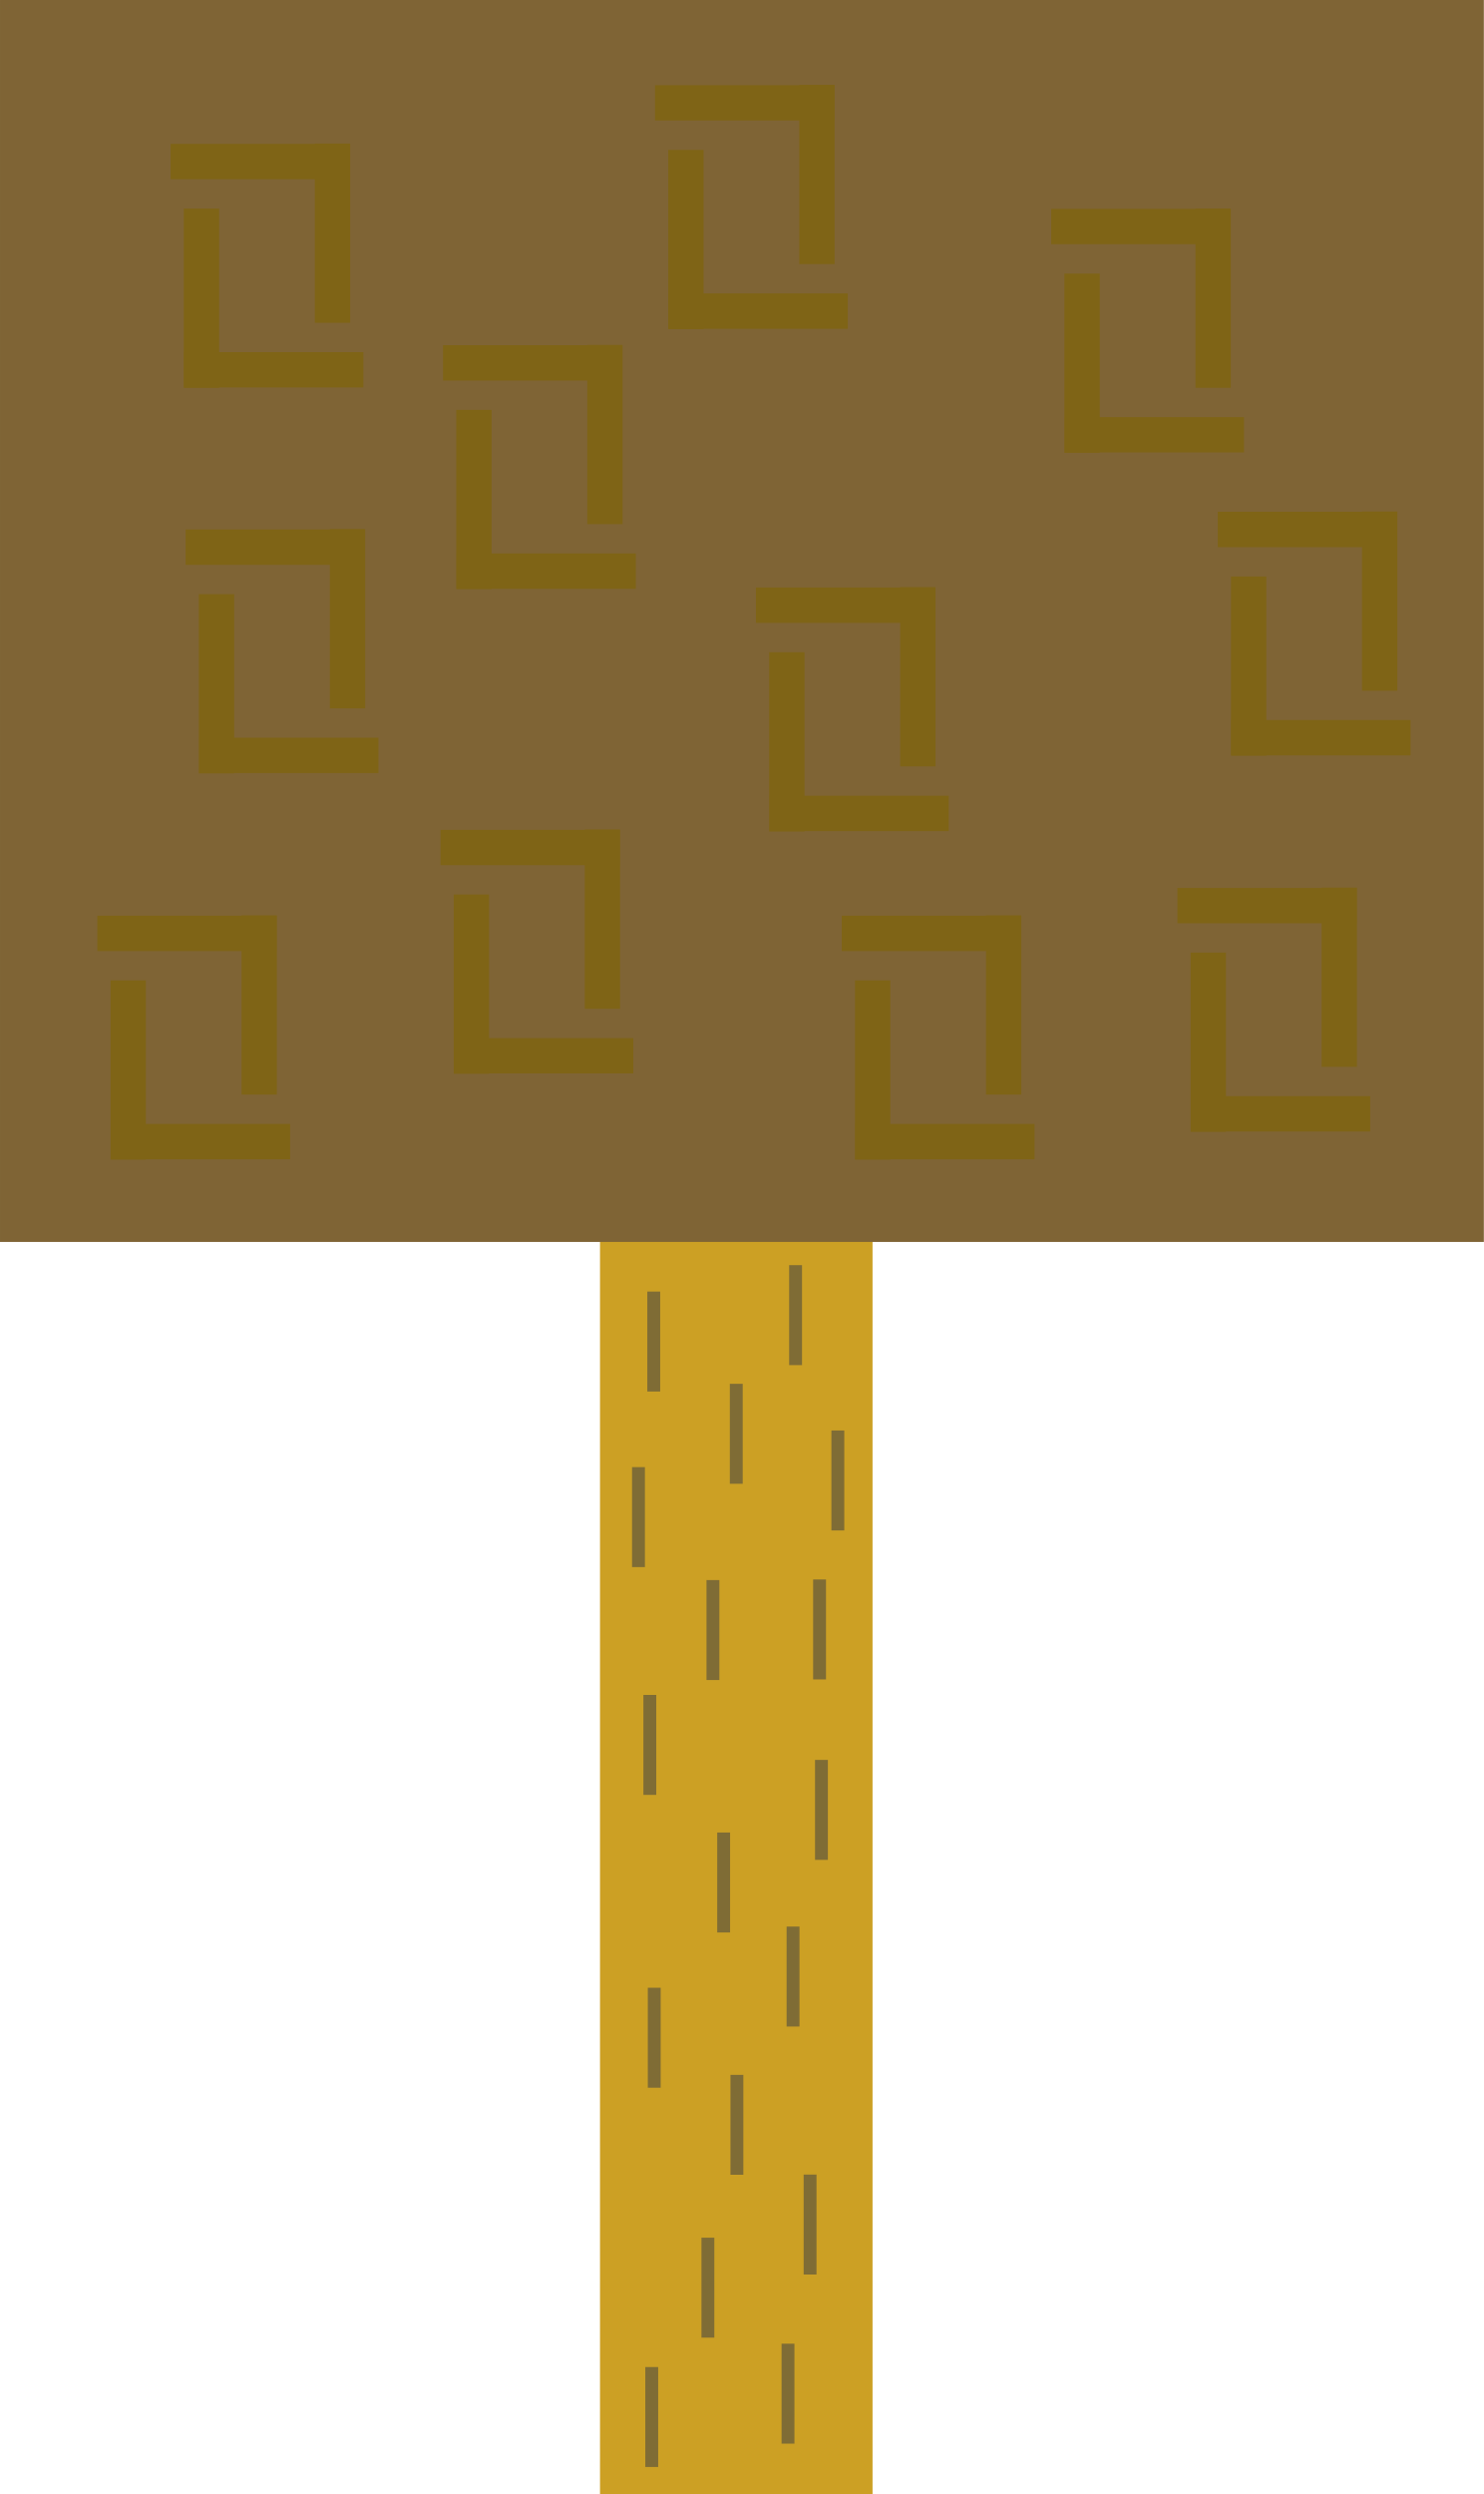
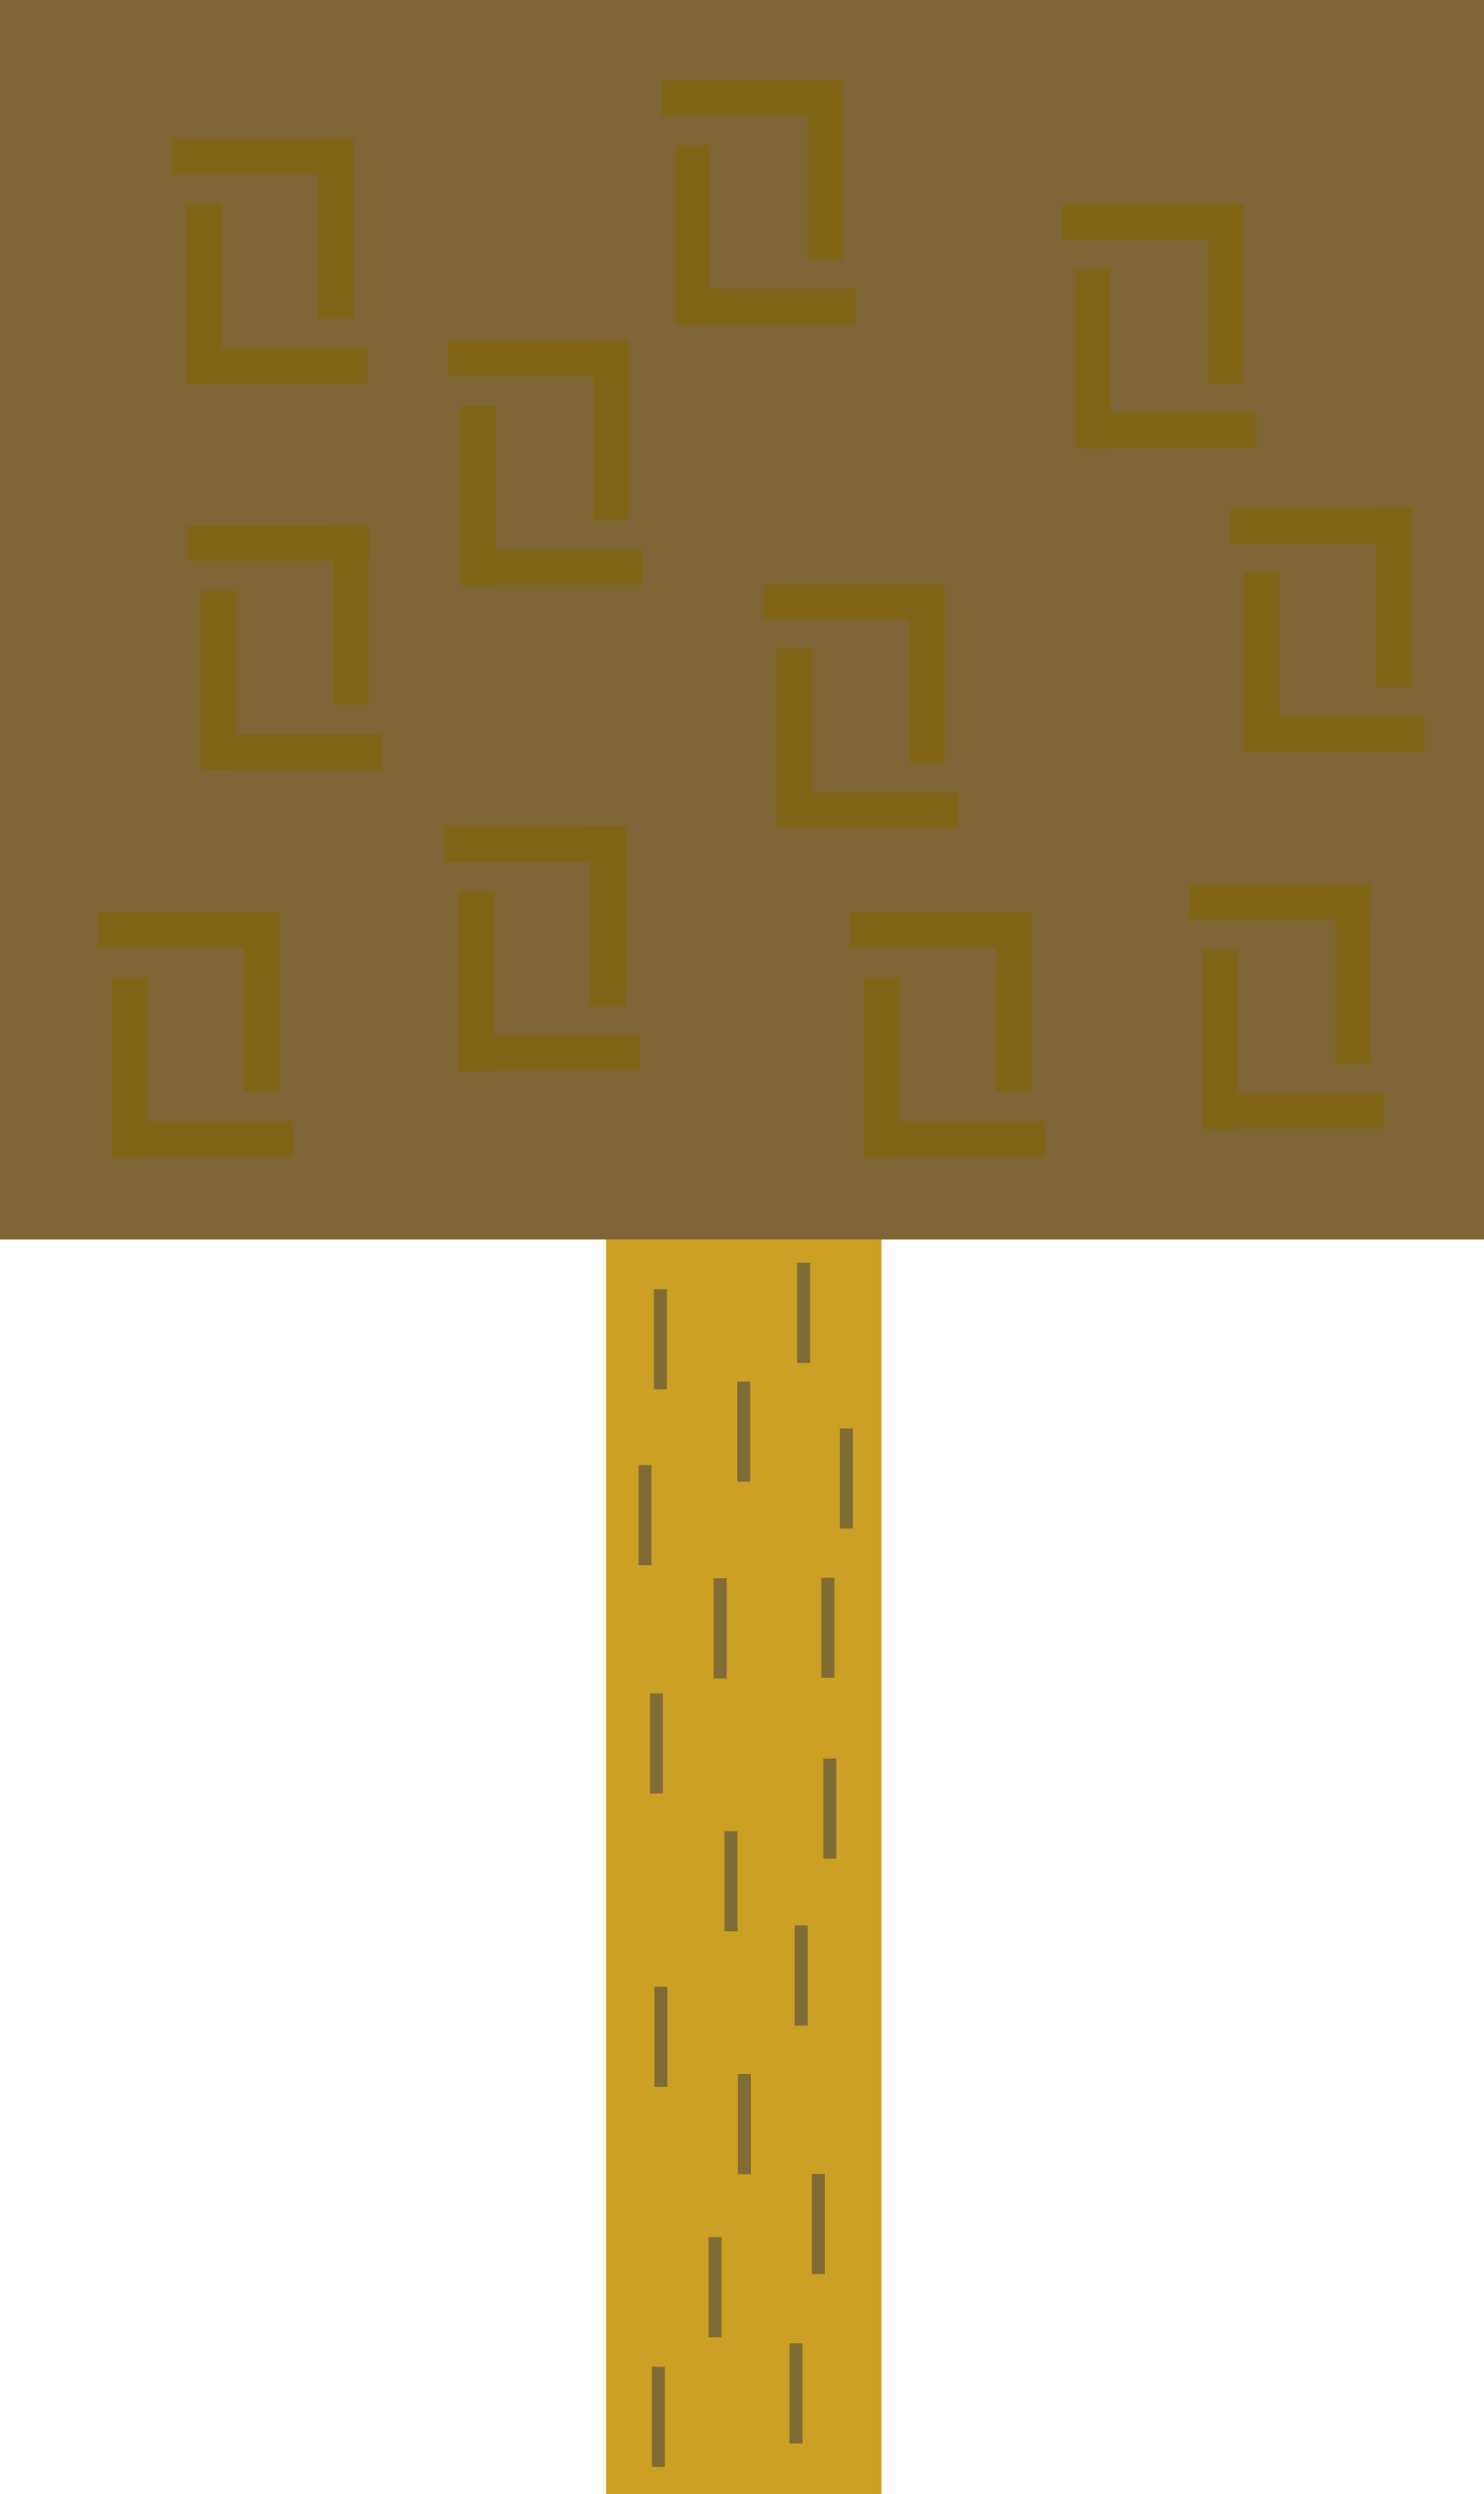
<svg xmlns="http://www.w3.org/2000/svg" width="148.492" height="249.508" id="svg4934" version="1.1">
  <defs id="defs4936" />
  <g id="layer1" transform="translate(-320.0395,-413.3227)">
-     <rect style="fill:#cca024;fill-opacity:1;stroke:none" id="rect3920-8" width="27.274" height="143.442" x="380.083" y="519.389" ry="0.007" />
-     <rect style="fill:#7f6435;fill-opacity:1;stroke:none" id="rect3920" width="148.492" height="124.249" x="320.04" y="413.323" ry="0.006" />
-     <rect style="fill:#7f6416;fill-opacity:1;stroke:none" id="rect3940" width="17.93" height="3.536" x="337.111" y="427.717" ry="0.002" />
-     <rect style="fill:#7f6416;fill-opacity:1;stroke:none" id="rect3940-2" width="17.93" height="3.536" x="-445.616" y="-355.081" ry="0.002" transform="matrix(0,-1,-1,0,0,0)" />
-     <rect style="fill:#7f6416;fill-opacity:1;stroke:none" id="rect3940-7" width="17.93" height="3.536" x="434.189" y="-341.97" ry="0.002" transform="matrix(0,1,-1,0,0,0)" />
-     <rect style="fill:#7f6416;fill-opacity:1;stroke:none" id="rect3940-2-1" width="17.93" height="3.536" x="338.475" y="-452.087" ry="0.002" transform="scale(1,-1)" />
-     <rect style="fill:#7f6416;fill-opacity:1;stroke:none" id="rect3940-6" width="17.93" height="3.536" x="385.588" y="421.846" ry="0.002" />
-     <rect style="fill:#7f6416;fill-opacity:1;stroke:none" id="rect3940-2-14" width="17.93" height="3.536" x="-439.744" y="-403.559" ry="0.002" transform="matrix(0,-1,-1,0,0,0)" />
-     <rect style="fill:#7f6416;fill-opacity:1;stroke:none" id="rect3940-7-2" width="17.93" height="3.536" x="428.317" y="-390.447" ry="0.002" transform="matrix(0,1,-1,0,0,0)" />
-     <rect style="fill:#7f6416;fill-opacity:1;stroke:none" id="rect3940-2-1-3" width="17.93" height="3.536" x="386.952" y="-446.216" ry="0.002" transform="scale(1,-1)" />
-     <rect style="fill:#7f6416;fill-opacity:1;stroke:none" id="rect3940-22" width="17.93" height="3.536" x="364.375" y="447.857" ry="0.002" />
-     <rect style="fill:#7f6416;fill-opacity:1;stroke:none" id="rect3940-2-16" width="17.93" height="3.536" x="-465.756" y="-382.345" ry="0.002" transform="matrix(0,-1,-1,0,0,0)" />
-     <rect style="fill:#7f6416;fill-opacity:1;stroke:none" id="rect3940-7-8" width="17.93" height="3.536" x="454.329" y="-369.234" ry="0.002" transform="matrix(0,1,-1,0,0,0)" />
-     <rect style="fill:#7f6416;fill-opacity:1;stroke:none" id="rect3940-2-1-5" width="17.93" height="3.536" x="365.739" y="-472.227" ry="0.002" transform="scale(1,-1)" />
-     <rect style="fill:#7f6416;fill-opacity:1;stroke:none" id="rect3940-76" width="17.93" height="3.536" x="338.616" y="466.292" ry="0.002" />
-     <rect style="fill:#7f6416;fill-opacity:1;stroke:none" id="rect3940-2-18" width="17.93" height="3.536" x="-484.191" y="-356.586" ry="0.002" transform="matrix(0,-1,-1,0,0,0)" />
-     <rect style="fill:#7f6416;fill-opacity:1;stroke:none" id="rect3940-7-9" width="17.93" height="3.536" x="472.764" y="-343.475" ry="0.002" transform="matrix(0,1,-1,0,0,0)" />
-     <rect style="fill:#7f6416;fill-opacity:1;stroke:none" id="rect3940-2-1-2" width="17.93" height="3.536" x="339.98" y="-490.662" ry="0.002" transform="scale(1,-1)" />
-     <rect style="fill:#7f6416;fill-opacity:1;stroke:none" id="rect3940-79" width="17.93" height="3.536" x="364.122" y="496.345" ry="0.002" />
-     <rect style="fill:#7f6416;fill-opacity:1;stroke:none" id="rect3940-2-5" width="17.93" height="3.536" x="-514.243" y="-382.093" ry="0.002" transform="matrix(0,-1,-1,0,0,0)" />
-     <rect style="fill:#7f6416;fill-opacity:1;stroke:none" id="rect3940-7-4" width="17.93" height="3.536" x="502.816" y="-368.981" ry="0.002" transform="matrix(0,1,-1,0,0,0)" />
-     <rect style="fill:#7f6416;fill-opacity:1;stroke:none" id="rect3940-2-1-31" width="17.93" height="3.536" x="365.486" y="-520.714" ry="0.002" transform="scale(1,-1)" />
-     <rect style="fill:#7f6416;fill-opacity:1;stroke:none" id="rect3940-23" width="17.93" height="3.536" x="395.689" y="472.101" ry="0.002" />
-     <rect style="fill:#7f6416;fill-opacity:1;stroke:none" id="rect3940-2-3" width="17.93" height="3.536" x="-489.999" y="-413.66" ry="0.002" transform="matrix(0,-1,-1,0,0,0)" />
-     <rect style="fill:#7f6416;fill-opacity:1;stroke:none" id="rect3940-7-41" width="17.93" height="3.536" x="478.572" y="-400.548" ry="0.002" transform="matrix(0,1,-1,0,0,0)" />
-     <rect style="fill:#7f6416;fill-opacity:1;stroke:none" id="rect3940-2-1-1" width="17.93" height="3.536" x="397.053" y="-496.471" ry="0.002" transform="scale(1,-1)" />
-     <rect style="fill:#7f6416;fill-opacity:1;stroke:none" id="rect3940-3" width="17.93" height="3.536" x="425.236" y="434.22" ry="0.002" />
-     <rect style="fill:#7f6416;fill-opacity:1;stroke:none" id="rect3940-2-8" width="17.93" height="3.536" x="-452.119" y="-443.207" ry="0.002" transform="matrix(0,-1,-1,0,0,0)" />
-     <rect style="fill:#7f6416;fill-opacity:1;stroke:none" id="rect3940-7-7" width="17.93" height="3.536" x="440.692" y="-430.095" ry="0.002" transform="matrix(0,1,-1,0,0,0)" />
-     <rect style="fill:#7f6416;fill-opacity:1;stroke:none" id="rect3940-2-1-4" width="17.93" height="3.536" x="426.6" y="-458.59" ry="0.002" transform="scale(1,-1)" />
-     <rect style="fill:#7f6416;fill-opacity:1;stroke:none" id="rect3940-27" width="17.93" height="3.536" x="437.863" y="502.153" ry="0.002" />
-     <rect style="fill:#7f6416;fill-opacity:1;stroke:none" id="rect3940-2-7" width="17.93" height="3.536" x="-520.051" y="-455.834" ry="0.002" transform="matrix(0,-1,-1,0,0,0)" />
-     <rect style="fill:#7f6416;fill-opacity:1;stroke:none" id="rect3940-7-93" width="17.93" height="3.536" x="508.624" y="-442.722" ry="0.002" transform="matrix(0,1,-1,0,0,0)" />
-     <rect style="fill:#7f6416;fill-opacity:1;stroke:none" id="rect3940-2-1-19" width="17.93" height="3.536" x="439.227" y="-526.523" ry="0.002" transform="scale(1,-1)" />
-     <rect style="fill:#7f6416;fill-opacity:1;stroke:none" id="rect3940-8" width="17.93" height="3.536" x="441.904" y="464.525" ry="0.002" />
-     <rect style="fill:#7f6416;fill-opacity:1;stroke:none" id="rect3940-2-6" width="17.93" height="3.536" x="-482.423" y="-459.875" ry="0.002" transform="matrix(0,-1,-1,0,0,0)" />
-     <rect style="fill:#7f6416;fill-opacity:1;stroke:none" id="rect3940-7-5" width="17.93" height="3.536" x="470.996" y="-446.763" ry="0.002" transform="matrix(0,1,-1,0,0,0)" />
-     <rect style="fill:#7f6416;fill-opacity:1;stroke:none" id="rect3940-2-1-0" width="17.93" height="3.536" x="443.268" y="-488.895" ry="0.002" transform="scale(1,-1)" />
-     <rect style="fill:#7f6416;fill-opacity:1;stroke:none" id="rect3940-28" width="17.93" height="3.536" x="329.777" y="504.931" ry="0.002" />
-     <rect style="fill:#7f6416;fill-opacity:1;stroke:none" id="rect3940-2-60" width="17.93" height="3.536" x="-522.829" y="-347.748" ry="0.002" transform="matrix(0,-1,-1,0,0,0)" />
-     <rect style="fill:#7f6416;fill-opacity:1;stroke:none" id="rect3940-7-24" width="17.93" height="3.536" x="511.402" y="-334.636" ry="0.002" transform="matrix(0,1,-1,0,0,0)" />
-     <rect style="fill:#7f6416;fill-opacity:1;stroke:none" id="rect3940-2-1-8" width="17.93" height="3.536" x="331.141" y="-529.301" ry="0.002" transform="scale(1,-1)" />
-     <rect style="fill:#7f6416;fill-opacity:1;stroke:none" id="rect3940-65" width="17.93" height="3.536" x="404.276" y="504.931" ry="0.002" />
-     <rect style="fill:#7f6416;fill-opacity:1;stroke:none" id="rect3940-2-0" width="17.93" height="3.536" x="-522.829" y="-422.246" ry="0.002" transform="matrix(0,-1,-1,0,0,0)" />
-     <rect style="fill:#7f6416;fill-opacity:1;stroke:none" id="rect3940-7-90" width="17.93" height="3.536" x="511.402" y="-409.135" ry="0.002" transform="matrix(0,1,-1,0,0,0)" />
-     <rect style="fill:#7f6416;fill-opacity:1;stroke:none" id="rect3940-2-1-06" width="17.93" height="3.536" x="405.64" y="-529.301" ry="0.002" transform="scale(1,-1)" />
-     <rect style="fill:#7f6c35;fill-opacity:1;stroke:none" id="rect4208" width="1.288" height="10" x="384.818" y="542.534" ry="0.001" />
-     <rect style="fill:#7f6c35;fill-opacity:1;stroke:none" id="rect4208-1" width="1.288" height="10" x="399.01" y="539.895" ry="0.001" />
-     <rect style="fill:#7f6c35;fill-opacity:1;stroke:none" id="rect4208-3" width="1.288" height="10" x="403.24" y="556.436" ry="0.001" />
-     <rect style="fill:#7f6c35;fill-opacity:1;stroke:none" id="rect4208-8" width="1.288" height="10" x="393.076" y="551.764" ry="0.001" />
-     <rect style="fill:#7f6c35;fill-opacity:1;stroke:none" id="rect4208-9" width="1.288" height="10" x="383.29" y="560.098" ry="0.001" />
-     <rect style="fill:#7f6c35;fill-opacity:1;stroke:none" id="rect4208-34" width="1.288" height="10" x="401.41" y="571.336" ry="0.001" />
-     <rect style="fill:#7f6c35;fill-opacity:1;stroke:none" id="rect4208-4" width="1.288" height="10" x="390.74" y="571.399" ry="0.001" />
-     <rect style="fill:#7f6c35;fill-opacity:1;stroke:none" id="rect4208-0" width="1.288" height="10" x="384.426" y="582.89" ry="0.001" />
-     <rect style="fill:#7f6c35;fill-opacity:1;stroke:none" id="rect4208-66" width="1.288" height="10" x="401.599" y="589.392" ry="0.001" />
-     <rect style="fill:#7f6c35;fill-opacity:1;stroke:none" id="rect4208-18" width="1.288" height="10" x="391.813" y="596.653" ry="0.001" />
-     <rect style="fill:#7f6c35;fill-opacity:1;stroke:none" id="rect4208-49" width="1.288" height="10" x="398.758" y="606.06" ry="0.001" />
-     <rect style="fill:#7f6c35;fill-opacity:1;stroke:none" id="rect4208-63" width="1.288" height="10" x="384.868" y="612.184" ry="0.001" />
-     <rect style="fill:#7f6c35;fill-opacity:1;stroke:none" id="rect4208-7" width="1.288" height="10" x="393.139" y="620.897" ry="0.001" />
-     <rect style="fill:#7f6c35;fill-opacity:1;stroke:none" id="rect4208-88" width="1.288" height="10" x="400.462" y="630.872" ry="0.001" />
-     <rect style="fill:#7f6c35;fill-opacity:1;stroke:none" id="rect4208-2" width="1.288" height="10" x="390.235" y="637.185" ry="0.001" />
-     <rect style="fill:#7f6c35;fill-opacity:1;stroke:none" id="rect4208-91" width="1.288" height="10" x="398.253" y="647.792" ry="0.001" />
-     <rect style="fill:#7f6c35;fill-opacity:1;stroke:none" id="rect4208-35" width="1.288" height="10" x="384.616" y="650.128" ry="0.001" />
+     <rect style="fill:#cca024;fill-opacity:1;stroke:none" id="rect3920-8" width="27.551" height="143.725" x="380.692" y="519.106" ry="0.007" />
+     <rect style="fill:#7f6435;fill-opacity:1;stroke:none" id="rect3920" width="150" height="124.494" x="320.04" y="412.83" ry="0.006" />
+     <rect style="fill:#7f6416;fill-opacity:1;stroke:none" id="rect3940" width="18.112" height="3.543" x="337.284" y="427.253" ry="0.002" />
+     <rect style="fill:#7f6416;fill-opacity:1;stroke:none" id="rect3940-2" width="17.966" height="3.571" x="-445.187" y="-355.437" ry="0.002" transform="matrix(0,-1,-1,0,0,0)" />
+     <rect style="fill:#7f6416;fill-opacity:1;stroke:none" id="rect3940-7" width="17.966" height="3.571" x="433.737" y="-342.192" ry="0.002" transform="matrix(0,1,-1,0,0,0)" />
+     <rect style="fill:#7f6416;fill-opacity:1;stroke:none" id="rect3940-2-1" width="18.112" height="3.543" x="338.662" y="-451.671" ry="0.002" transform="scale(1,-1)" />
+     <rect style="fill:#7f6416;fill-opacity:1;stroke:none" id="rect3940-6" width="18.112" height="3.543" x="386.253" y="421.37" ry="0.002" />
+     <rect style="fill:#7f6416;fill-opacity:1;stroke:none" id="rect3940-2-14" width="17.966" height="3.571" x="-439.304" y="-404.406" ry="0.002" transform="matrix(0,-1,-1,0,0,0)" />
+     <rect style="fill:#7f6416;fill-opacity:1;stroke:none" id="rect3940-7-2" width="17.966" height="3.571" x="427.854" y="-391.162" ry="0.002" transform="matrix(0,1,-1,0,0,0)" />
+     <rect style="fill:#7f6416;fill-opacity:1;stroke:none" id="rect3940-2-1-3" width="18.112" height="3.543" x="387.631" y="-445.788" ry="0.002" transform="scale(1,-1)" />
+     <rect style="fill:#7f6416;fill-opacity:1;stroke:none" id="rect3940-22" width="18.112" height="3.543" x="364.825" y="447.433" ry="0.002" />
+     <rect style="fill:#7f6416;fill-opacity:1;stroke:none" id="rect3940-2-16" width="17.966" height="3.571" x="-465.367" y="-382.978" ry="0.002" transform="matrix(0,-1,-1,0,0,0)" />
+     <rect style="fill:#7f6416;fill-opacity:1;stroke:none" id="rect3940-7-8" width="17.966" height="3.571" x="453.917" y="-369.733" ry="0.002" transform="matrix(0,1,-1,0,0,0)" />
+     <rect style="fill:#7f6416;fill-opacity:1;stroke:none" id="rect3940-2-1-5" width="18.112" height="3.543" x="366.203" y="-471.851" ry="0.002" transform="scale(1,-1)" />
+     <rect style="fill:#7f6416;fill-opacity:1;stroke:none" id="rect3940-76" width="18.112" height="3.543" x="338.804" y="465.905" ry="0.002" />
+     <rect style="fill:#7f6416;fill-opacity:1;stroke:none" id="rect3940-2-18" width="17.966" height="3.571" x="-483.839" y="-356.957" ry="0.002" transform="matrix(0,-1,-1,0,0,0)" />
+     <rect style="fill:#7f6416;fill-opacity:1;stroke:none" id="rect3940-7-9" width="17.966" height="3.571" x="472.389" y="-343.713" ry="0.002" transform="matrix(0,1,-1,0,0,0)" />
+     <rect style="fill:#7f6416;fill-opacity:1;stroke:none" id="rect3940-2-1-2" width="18.112" height="3.543" x="340.182" y="-490.323" ry="0.002" transform="scale(1,-1)" />
+     <rect style="fill:#7f6416;fill-opacity:1;stroke:none" id="rect3940-79" width="18.112" height="3.543" x="364.57" y="496.016" ry="0.002" />
+     <rect style="fill:#7f6416;fill-opacity:1;stroke:none" id="rect3940-2-5" width="17.966" height="3.571" x="-513.95" y="-382.723" ry="0.002" transform="matrix(0,-1,-1,0,0,0)" />
+     <rect style="fill:#7f6416;fill-opacity:1;stroke:none" id="rect3940-7-4" width="17.966" height="3.571" x="502.5" y="-369.478" ry="0.002" transform="matrix(0,1,-1,0,0,0)" />
+     <rect style="fill:#7f6416;fill-opacity:1;stroke:none" id="rect3940-2-1-31" width="18.112" height="3.543" x="365.948" y="-520.434" ry="0.002" transform="scale(1,-1)" />
+     <rect style="fill:#7f6416;fill-opacity:1;stroke:none" id="rect3940-23" width="18.112" height="3.543" x="396.457" y="471.724" ry="0.002" />
+     <rect style="fill:#7f6416;fill-opacity:1;stroke:none" id="rect3940-2-3" width="17.966" height="3.571" x="-489.658" y="-414.611" ry="0.002" transform="matrix(0,-1,-1,0,0,0)" />
+     <rect style="fill:#7f6416;fill-opacity:1;stroke:none" id="rect3940-7-41" width="17.966" height="3.571" x="478.209" y="-401.366" ry="0.002" transform="matrix(0,1,-1,0,0,0)" />
+     <rect style="fill:#7f6416;fill-opacity:1;stroke:none" id="rect3940-2-1-1" width="18.112" height="3.543" x="397.835" y="-496.143" ry="0.002" transform="scale(1,-1)" />
+     <rect style="fill:#7f6416;fill-opacity:1;stroke:none" id="rect3940-3" width="18.112" height="3.543" x="426.304" y="433.769" ry="0.002" />
+     <rect style="fill:#7f6416;fill-opacity:1;stroke:none" id="rect3940-2-8" width="17.966" height="3.571" x="-451.703" y="-444.458" ry="0.002" transform="matrix(0,-1,-1,0,0,0)" />
+     <rect style="fill:#7f6416;fill-opacity:1;stroke:none" id="rect3940-7-7" width="17.966" height="3.571" x="440.253" y="-431.213" ry="0.002" transform="matrix(0,1,-1,0,0,0)" />
+     <rect style="fill:#7f6416;fill-opacity:1;stroke:none" id="rect3940-2-1-4" width="18.112" height="3.543" x="427.682" y="-458.187" ry="0.002" transform="scale(1,-1)" />
+     <rect style="fill:#7f6416;fill-opacity:1;stroke:none" id="rect3940-27" width="18.112" height="3.543" x="439.059" y="501.836" ry="0.002" />
+     <rect style="fill:#7f6416;fill-opacity:1;stroke:none" id="rect3940-2-7" width="17.966" height="3.571" x="-519.77" y="-457.213" ry="0.002" transform="matrix(0,-1,-1,0,0,0)" />
+     <rect style="fill:#7f6416;fill-opacity:1;stroke:none" id="rect3940-7-93" width="17.966" height="3.571" x="508.32" y="-443.968" ry="0.002" transform="matrix(0,1,-1,0,0,0)" />
+     <rect style="fill:#7f6416;fill-opacity:1;stroke:none" id="rect3940-2-1-19" width="18.112" height="3.543" x="440.437" y="-526.254" ry="0.002" transform="scale(1,-1)" />
+     <rect style="fill:#7f6416;fill-opacity:1;stroke:none" id="rect3940-8" width="18.112" height="3.543" x="443.141" y="464.133" ry="0.002" />
+     <rect style="fill:#7f6416;fill-opacity:1;stroke:none" id="rect3940-2-6" width="17.966" height="3.571" x="-482.067" y="-461.294" ry="0.002" transform="matrix(0,-1,-1,0,0,0)" />
+     <rect style="fill:#7f6416;fill-opacity:1;stroke:none" id="rect3940-7-5" width="17.966" height="3.571" x="470.618" y="-448.049" ry="0.002" transform="matrix(0,1,-1,0,0,0)" />
+     <rect style="fill:#7f6416;fill-opacity:1;stroke:none" id="rect3940-2-1-0" width="18.112" height="3.543" x="444.519" y="-488.551" ry="0.002" transform="scale(1,-1)" />
+     <rect style="fill:#7f6416;fill-opacity:1;stroke:none" id="rect3940-28" width="18.112" height="3.543" x="329.876" y="504.619" ry="0.002" />
+     <rect style="fill:#7f6416;fill-opacity:1;stroke:none" id="rect3940-2-60" width="17.966" height="3.571" x="-522.553" y="-348.029" ry="0.002" transform="matrix(0,-1,-1,0,0,0)" />
+     <rect style="fill:#7f6416;fill-opacity:1;stroke:none" id="rect3940-7-24" width="17.966" height="3.571" x="511.103" y="-334.784" ry="0.002" transform="matrix(0,1,-1,0,0,0)" />
+     <rect style="fill:#7f6416;fill-opacity:1;stroke:none" id="rect3940-2-1-8" width="18.112" height="3.543" x="331.254" y="-529.037" ry="0.002" transform="scale(1,-1)" />
+     <rect style="fill:#7f6416;fill-opacity:1;stroke:none" id="rect3940-65" width="18.112" height="3.543" x="405.131" y="504.619" ry="0.002" />
+     <rect style="fill:#7f6416;fill-opacity:1;stroke:none" id="rect3940-2-0" width="17.966" height="3.571" x="-522.553" y="-423.284" ry="0.002" transform="matrix(0,-1,-1,0,0,0)" />
+     <rect style="fill:#7f6416;fill-opacity:1;stroke:none" id="rect3940-7-90" width="17.966" height="3.571" x="511.103" y="-410.039" ry="0.002" transform="matrix(0,1,-1,0,0,0)" />
+     <rect style="fill:#7f6416;fill-opacity:1;stroke:none" id="rect3940-2-1-06" width="18.112" height="3.543" x="406.509" y="-529.037" ry="0.002" transform="scale(1,-1)" />
+     <rect style="fill:#7f6c35;fill-opacity:1;stroke:none" id="rect4208" width="1.301" height="10.02" x="385.475" y="542.297" ry="0.001" />
+     <rect style="fill:#7f6c35;fill-opacity:1;stroke:none" id="rect4208-1" width="1.301" height="10.02" x="399.812" y="539.652" ry="0.001" />
+     <rect style="fill:#7f6c35;fill-opacity:1;stroke:none" id="rect4208-3" width="1.301" height="10.02" x="404.085" y="556.226" ry="0.001" />
+     <rect style="fill:#7f6c35;fill-opacity:1;stroke:none" id="rect4208-8" width="1.301" height="10.02" x="393.817" y="551.545" ry="0.001" />
+     <rect style="fill:#7f6c35;fill-opacity:1;stroke:none" id="rect4208-9" width="1.301" height="10.02" x="383.932" y="559.895" ry="0.001" />
+     <rect style="fill:#7f6c35;fill-opacity:1;stroke:none" id="rect4208-34" width="1.301" height="10.02" x="402.236" y="571.155" ry="0.001" />
+     <rect style="fill:#7f6c35;fill-opacity:1;stroke:none" id="rect4208-4" width="1.301" height="10.02" x="391.458" y="571.219" ry="0.001" />
+     <rect style="fill:#7f6c35;fill-opacity:1;stroke:none" id="rect4208-0" width="1.301" height="10.02" x="385.08" y="582.732" ry="0.001" />
+     <rect style="fill:#7f6c35;fill-opacity:1;stroke:none" id="rect4208-66" width="1.301" height="10.02" x="402.427" y="589.248" ry="0.001" />
+     <rect style="fill:#7f6c35;fill-opacity:1;stroke:none" id="rect4208-18" width="1.301" height="10.02" x="392.542" y="596.522" ry="0.001" />
+     <rect style="fill:#7f6c35;fill-opacity:1;stroke:none" id="rect4208-49" width="1.301" height="10.02" x="399.557" y="605.948" ry="0.001" />
+     <rect style="fill:#7f6c35;fill-opacity:1;stroke:none" id="rect4208-63" width="1.301" height="10.02" x="385.526" y="612.084" ry="0.001" />
+     <rect style="fill:#7f6c35;fill-opacity:1;stroke:none" id="rect4208-7" width="1.301" height="10.02" x="393.881" y="620.814" ry="0.001" />
+     <rect style="fill:#7f6c35;fill-opacity:1;stroke:none" id="rect4208-88" width="1.301" height="10.02" x="401.279" y="630.809" ry="0.001" />
+     <rect style="fill:#7f6c35;fill-opacity:1;stroke:none" id="rect4208-2" width="1.301" height="10.02" x="390.947" y="637.135" ry="0.001" />
+     <rect style="fill:#7f6c35;fill-opacity:1;stroke:none" id="rect4208-91" width="1.301" height="10.02" x="399.047" y="647.762" ry="0.001" />
+     <rect style="fill:#7f6c35;fill-opacity:1;stroke:none" id="rect4208-35" width="1.301" height="10.02" x="385.271" y="650.103" ry="0.001" />
  </g>
</svg>
